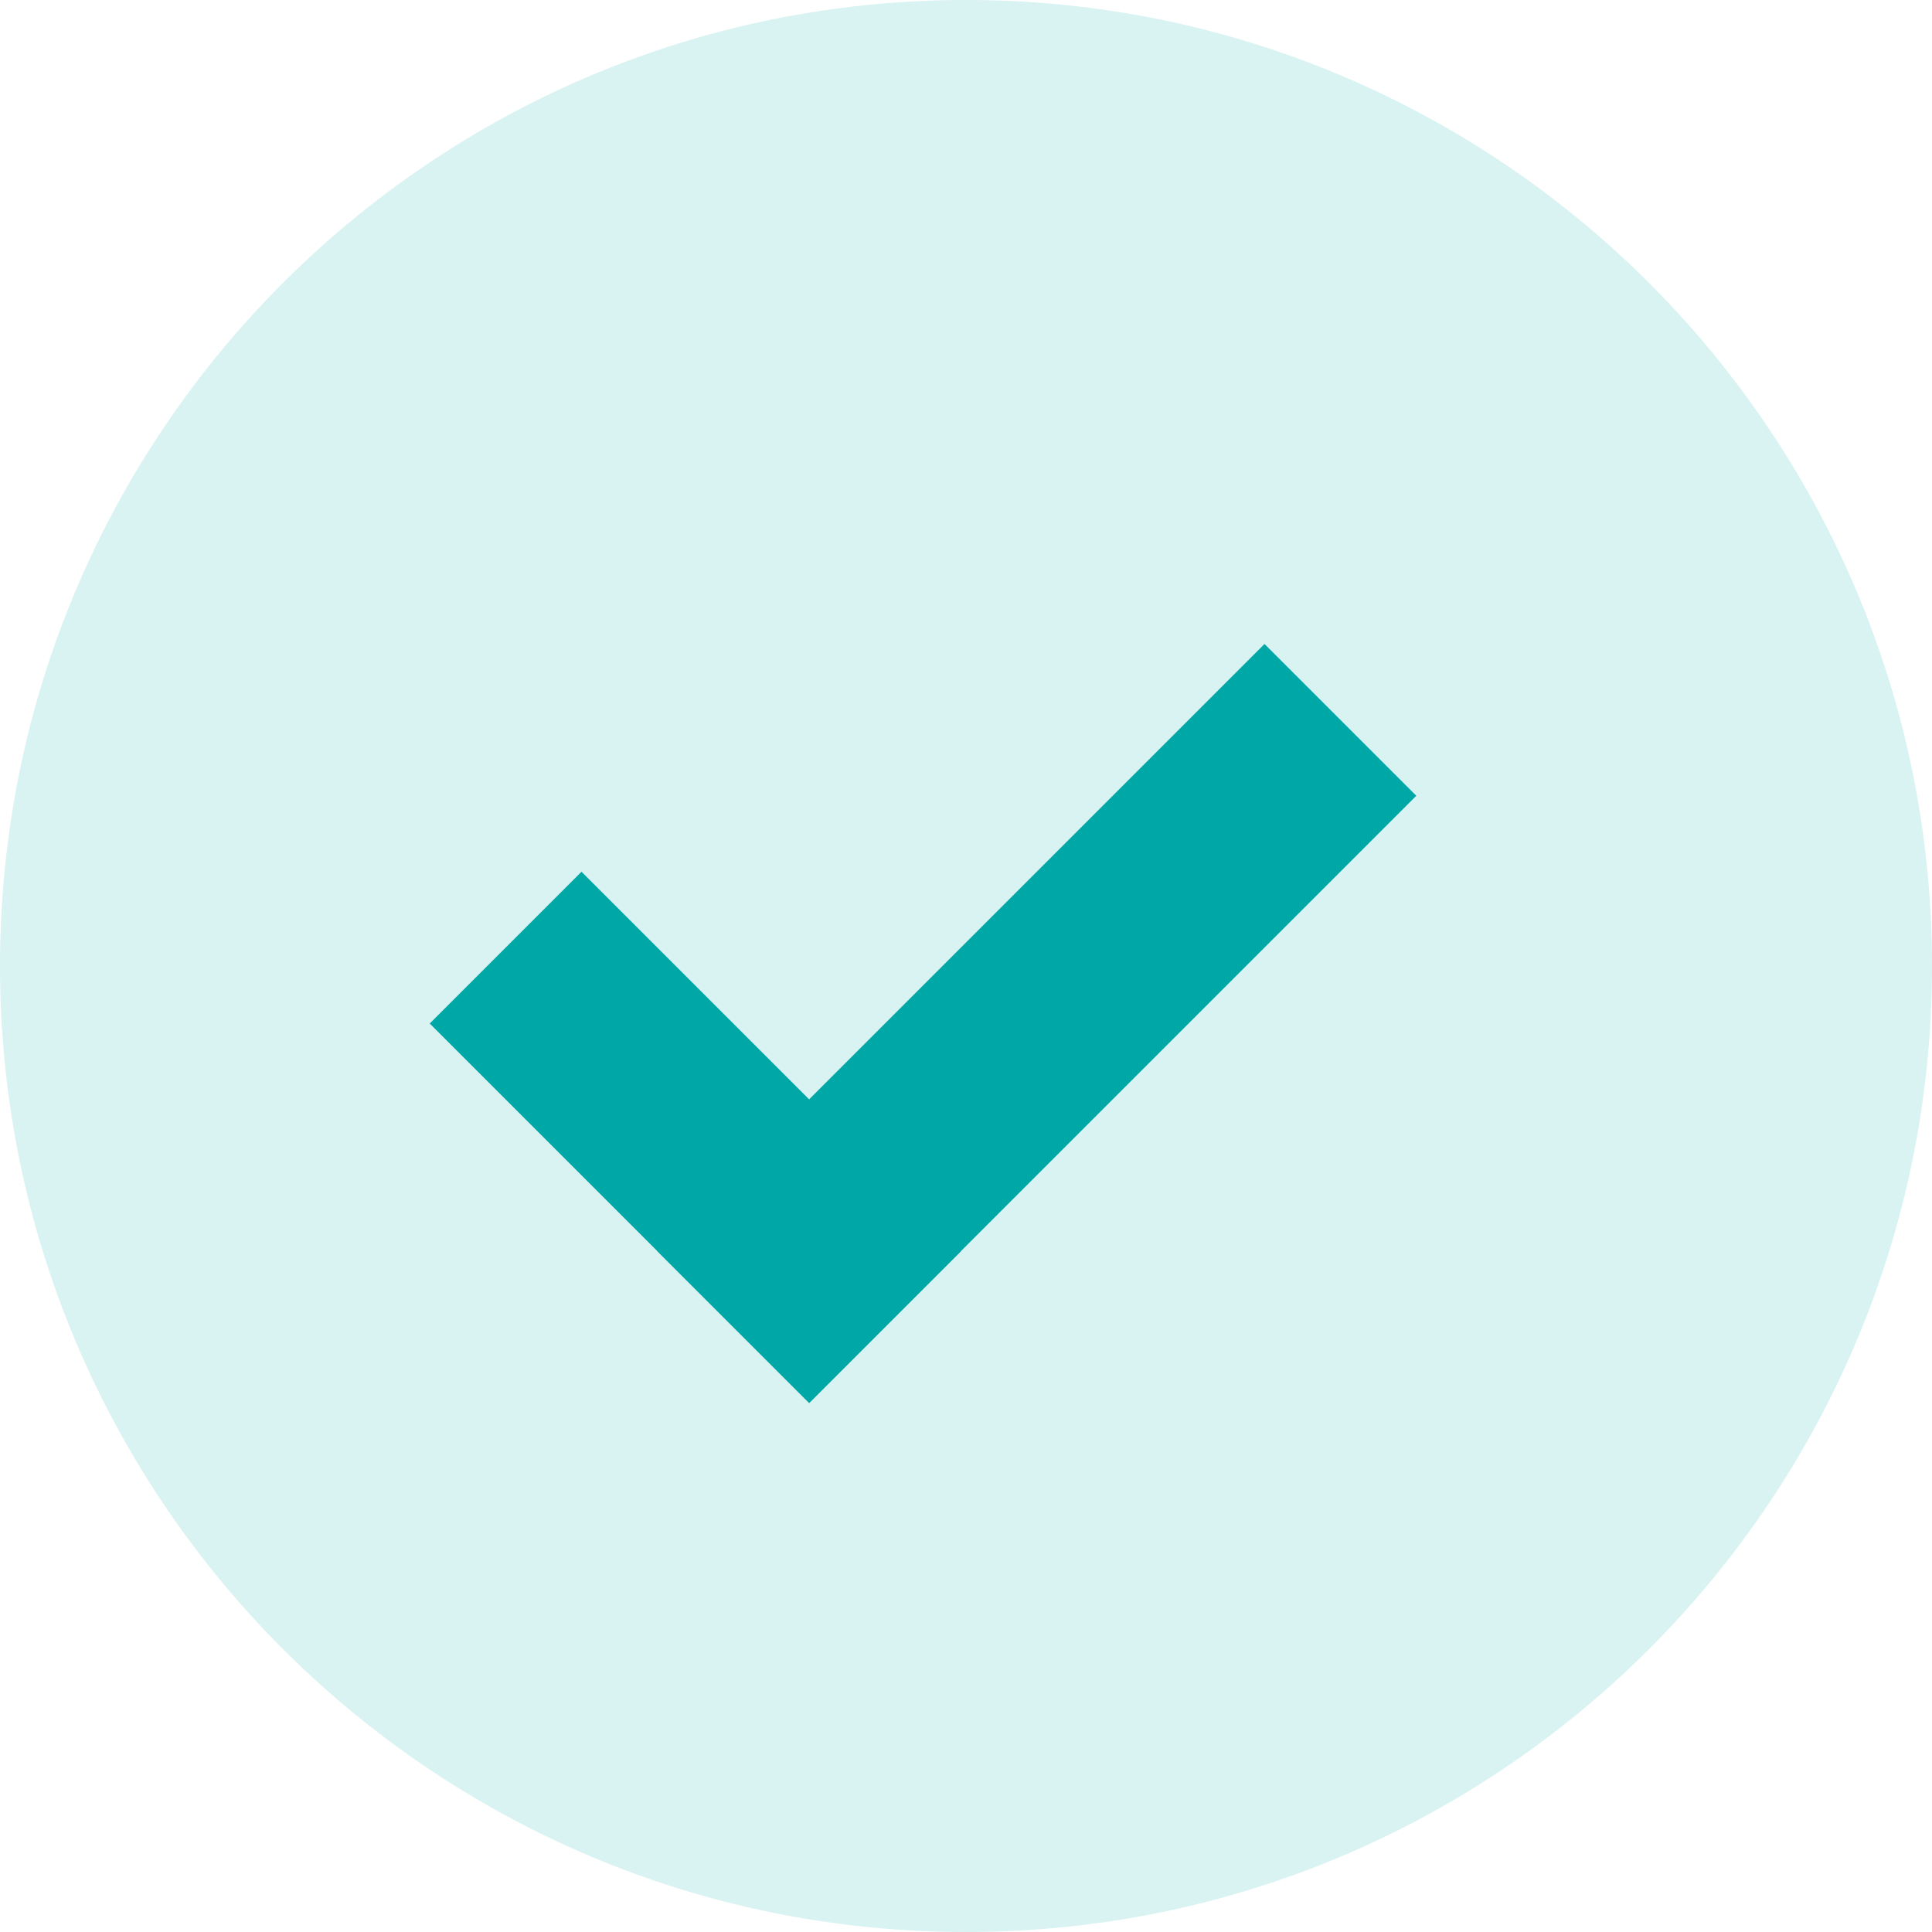
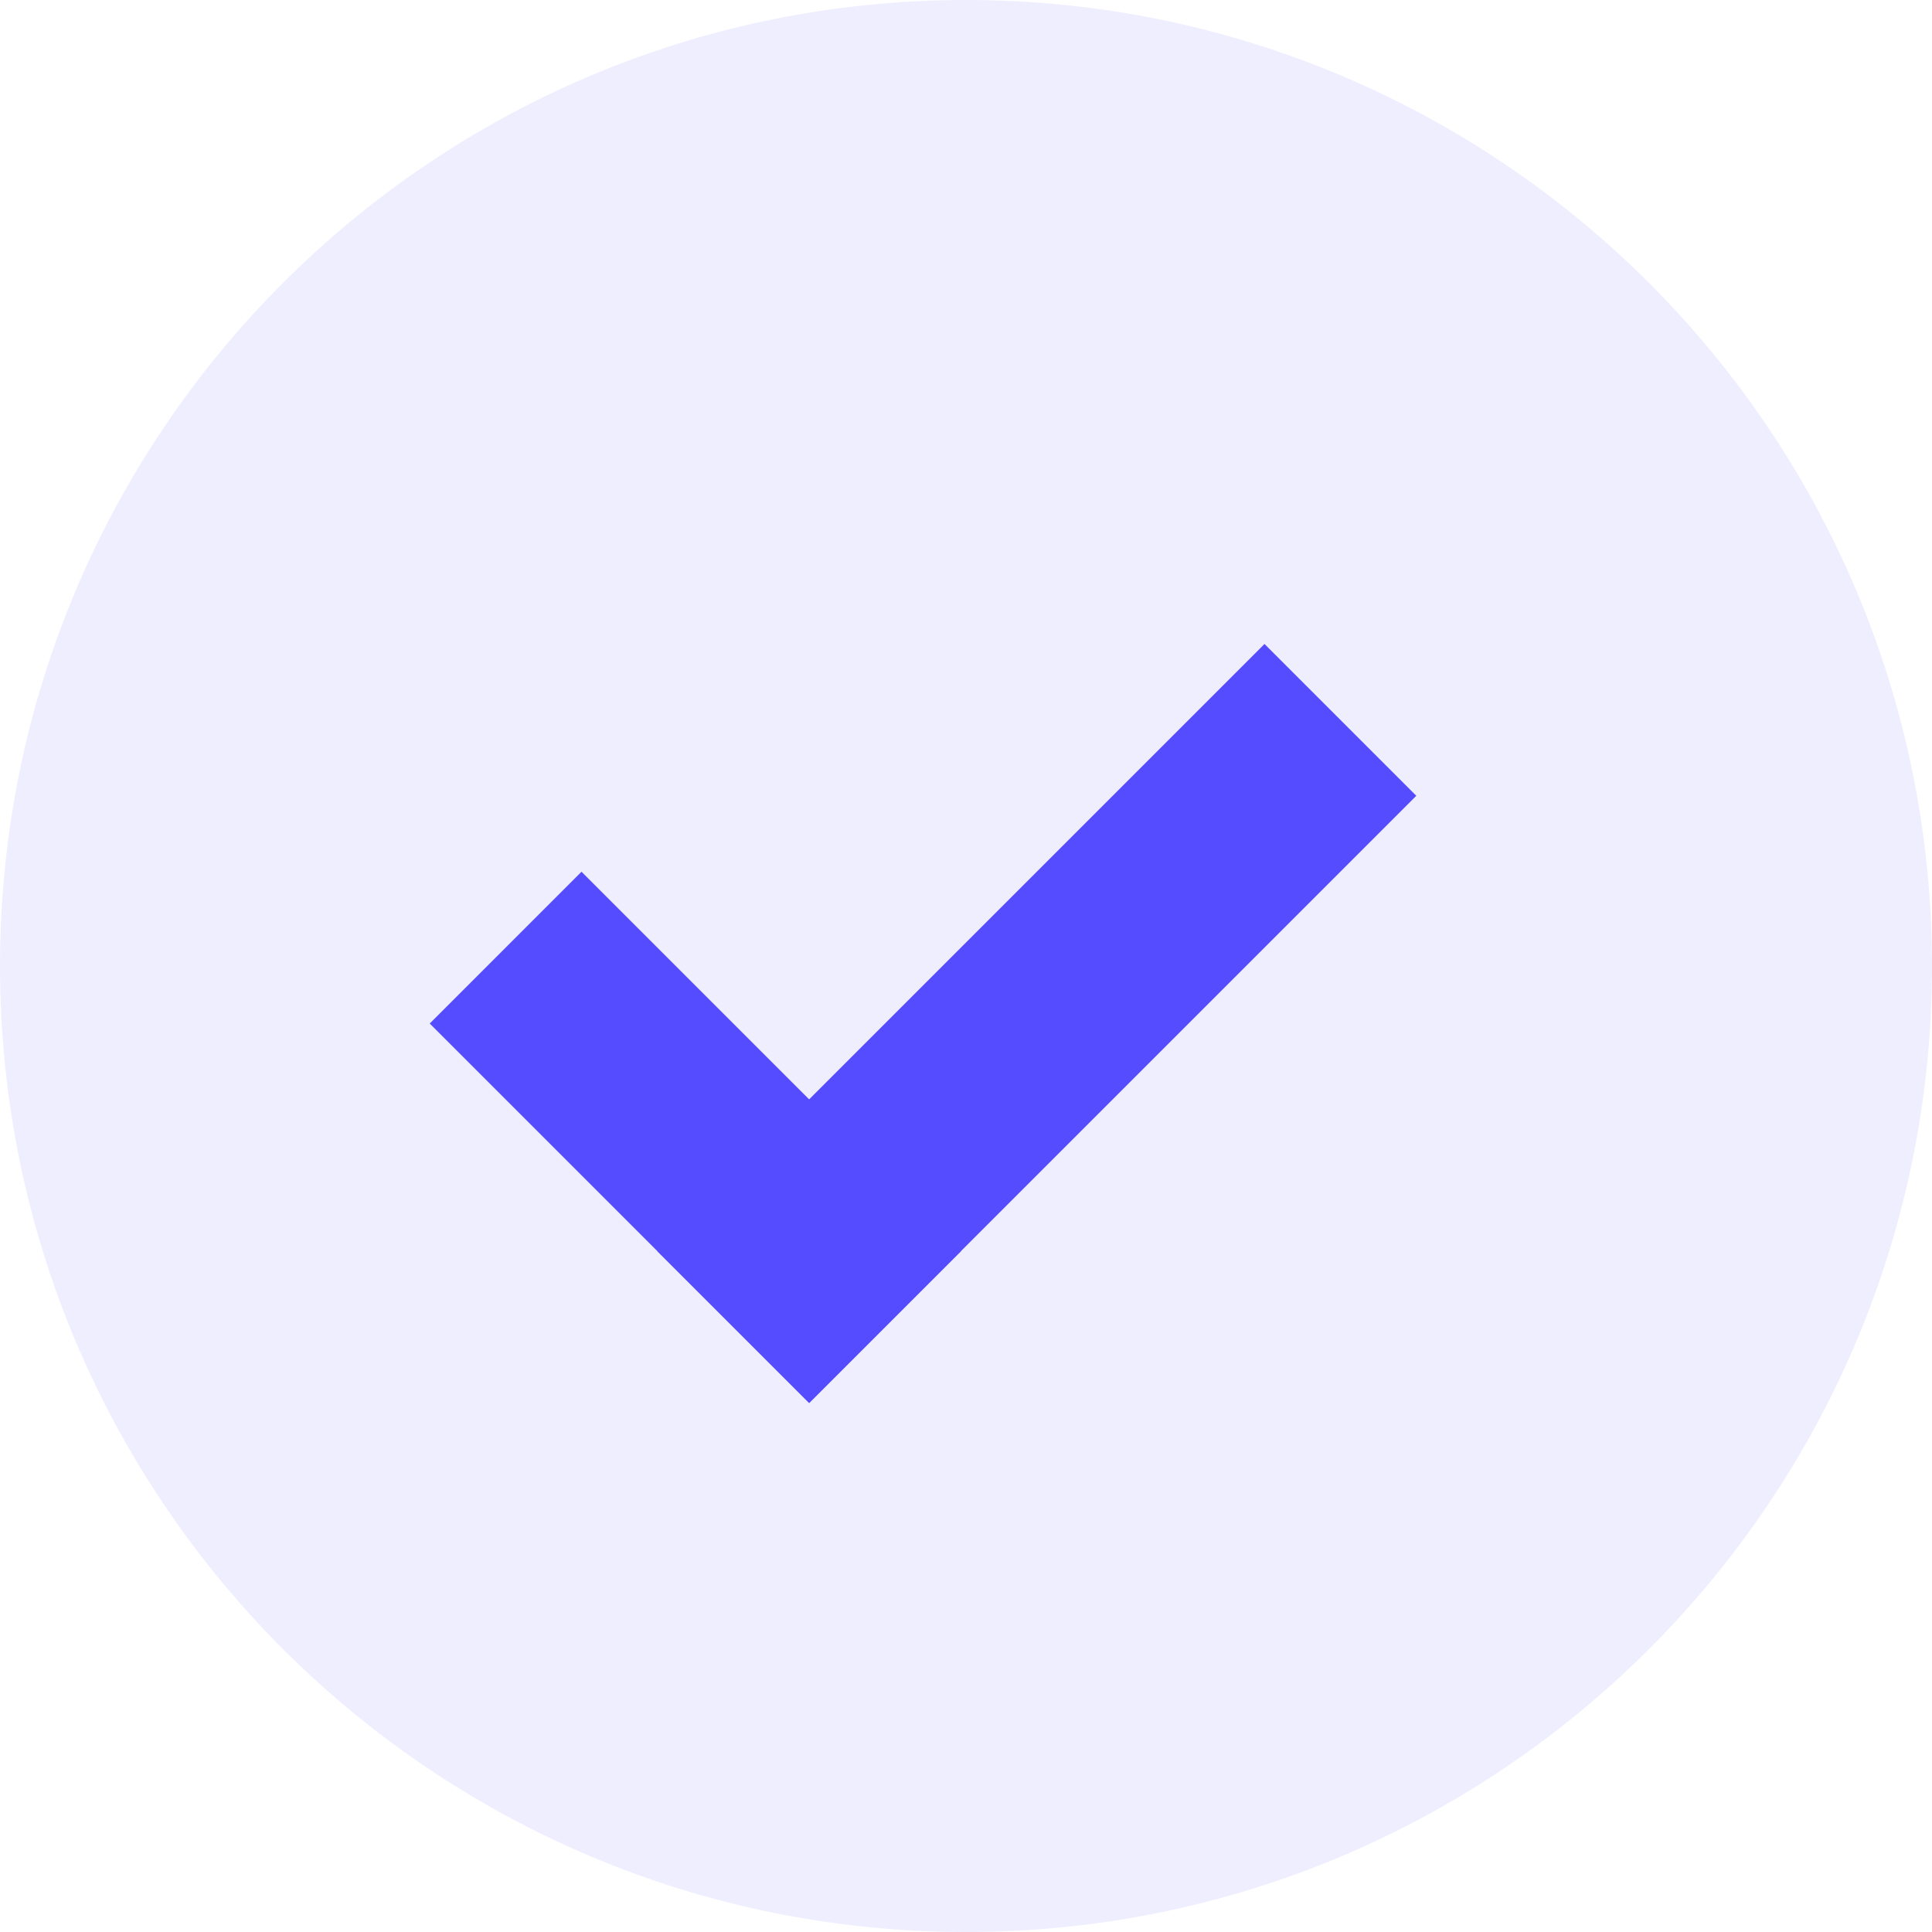
<svg xmlns="http://www.w3.org/2000/svg" width="18" height="18" viewBox="0 0 18 18" fill="none">
-   <circle cx="9" cy="9" r="9" fill="#D9F2F2" />
-   <rect x="11.781" y="6" width="2" height="8" transform="rotate(45 11.7812 6)" fill="#00A7A7" />
-   <rect x="8.953" y="11.657" width="2" height="5" transform="rotate(135 8.95312 11.6572)" fill="#00A7A7" />
+   <circle cx="9" cy="9" r="9" fill="#efeeff" />
+   <rect x="11.781" y="6" width="2" height="8" transform="rotate(45 11.7812 6)" fill="#554cff" />
+   <rect x="8.953" y="11.657" width="2" height="5" transform="rotate(135 8.95312 11.6572)" fill="#554cff" />
</svg>
